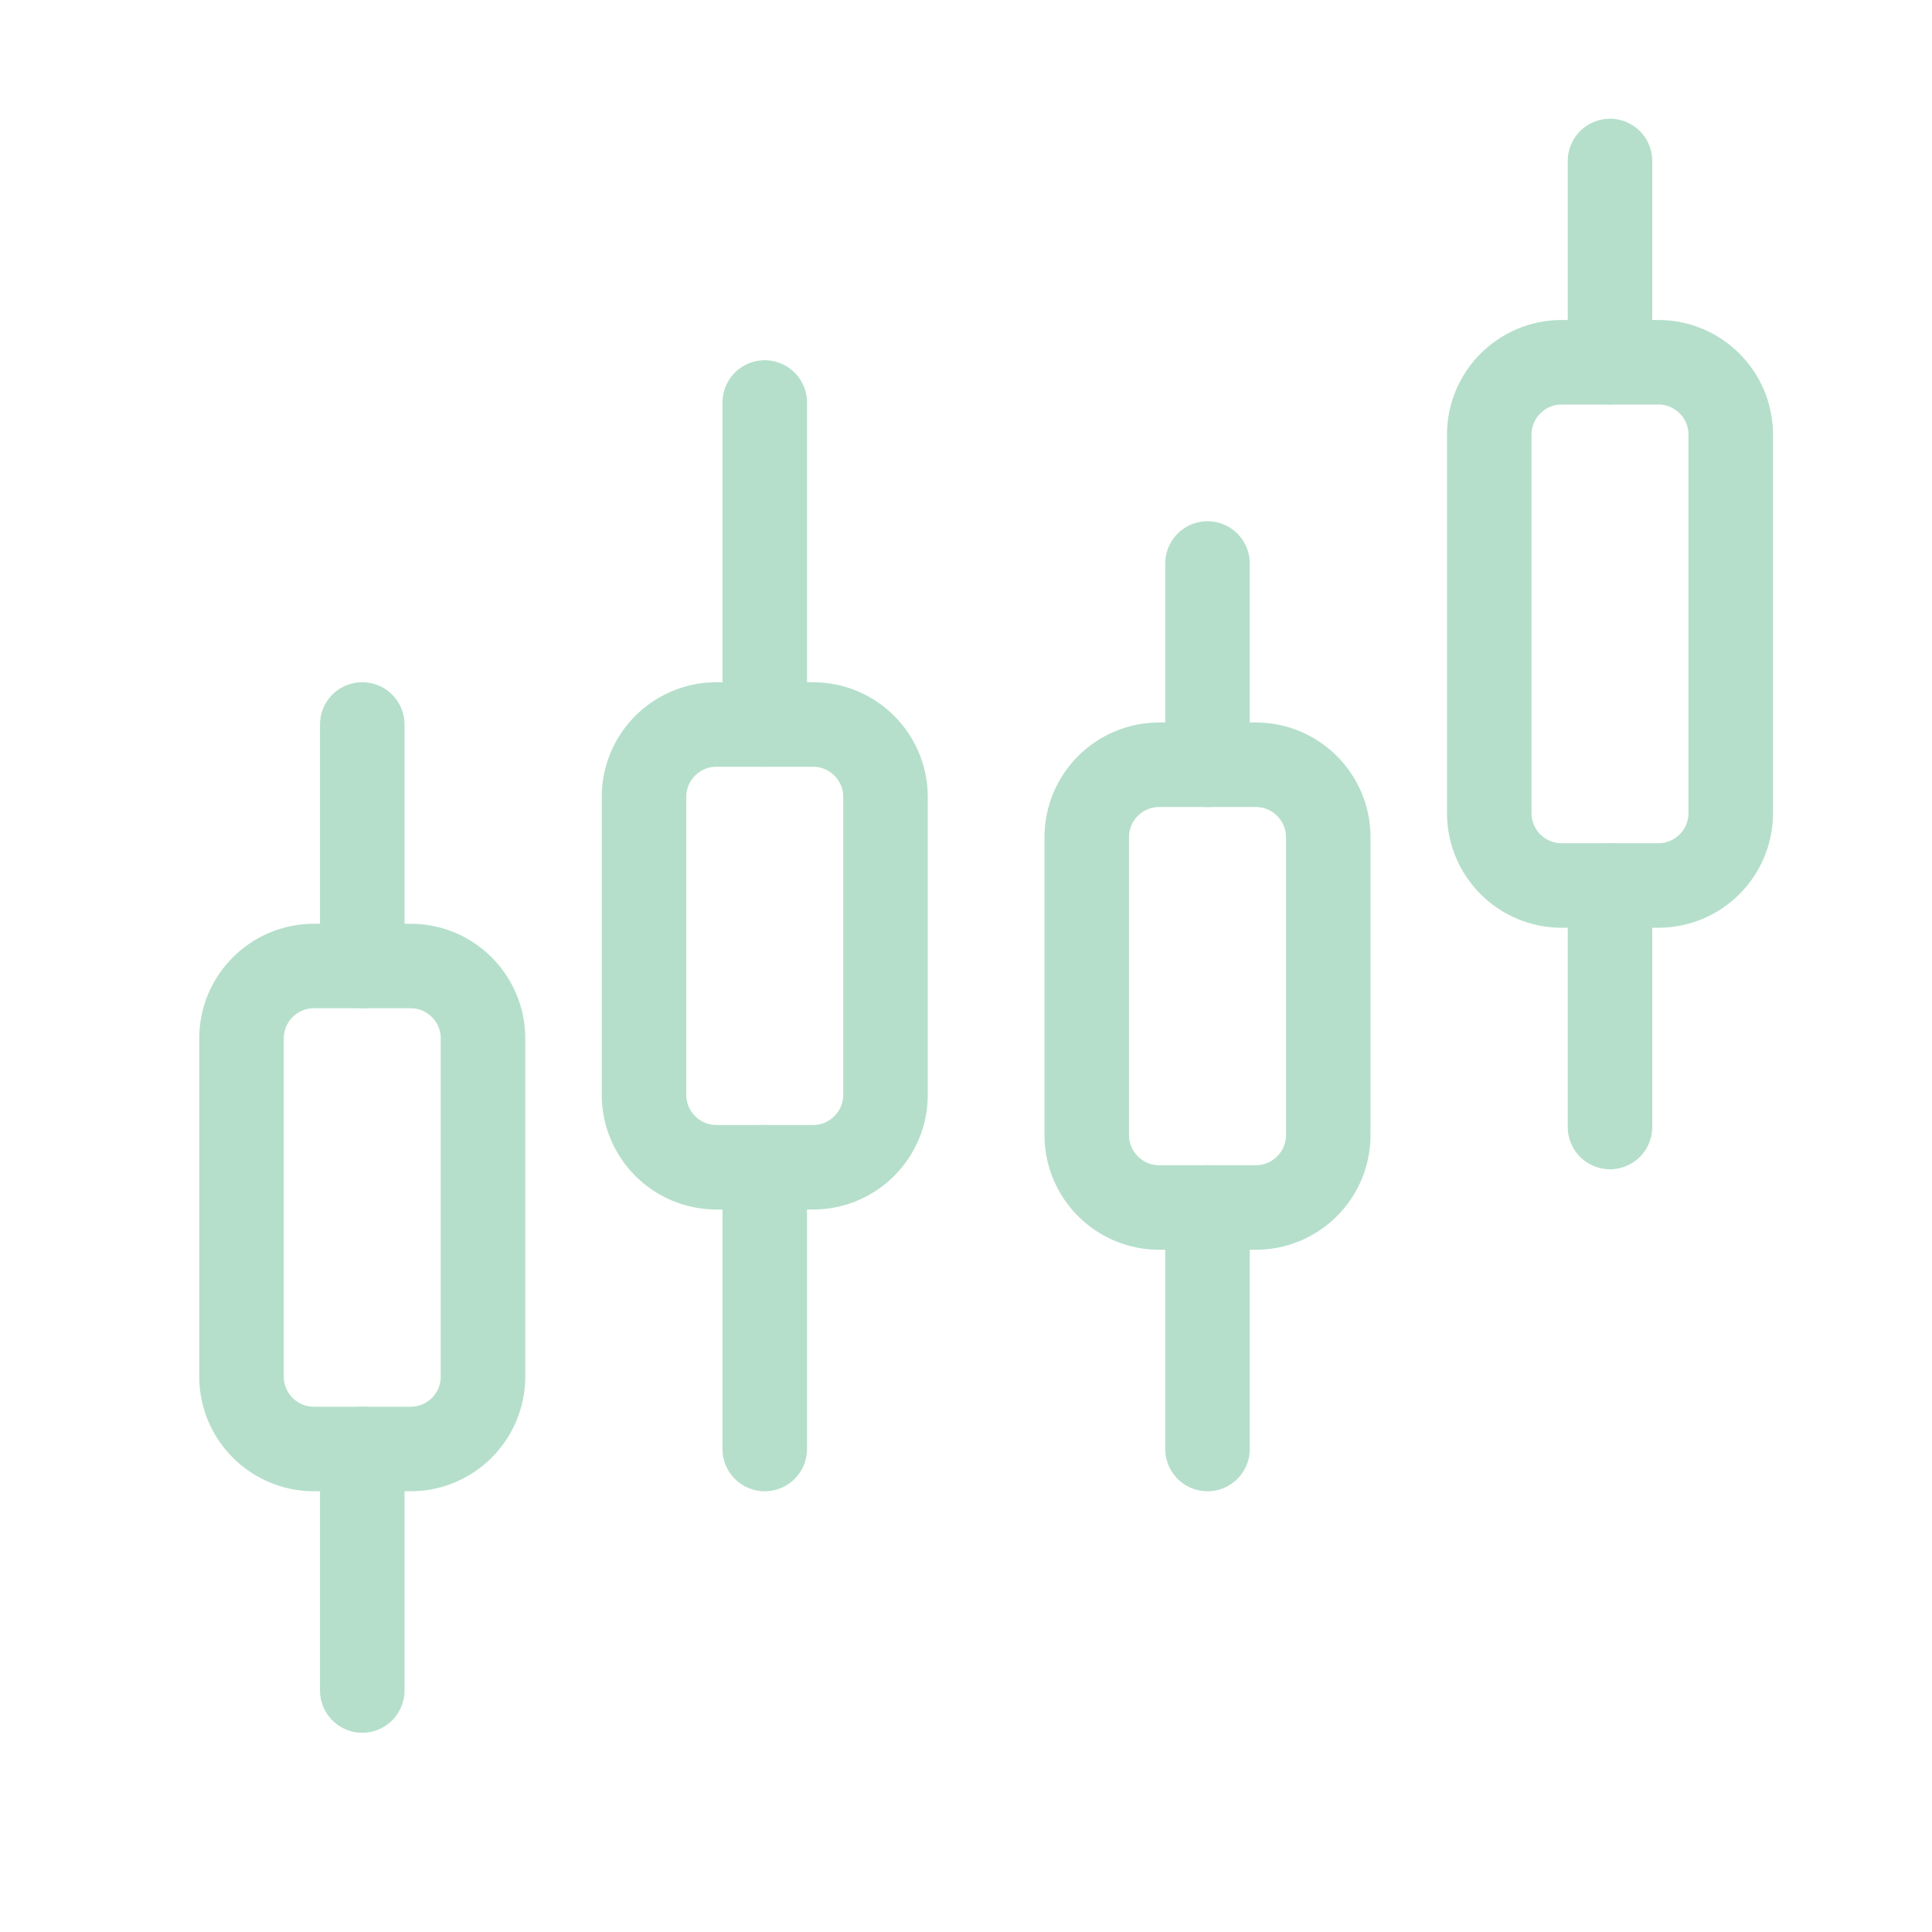
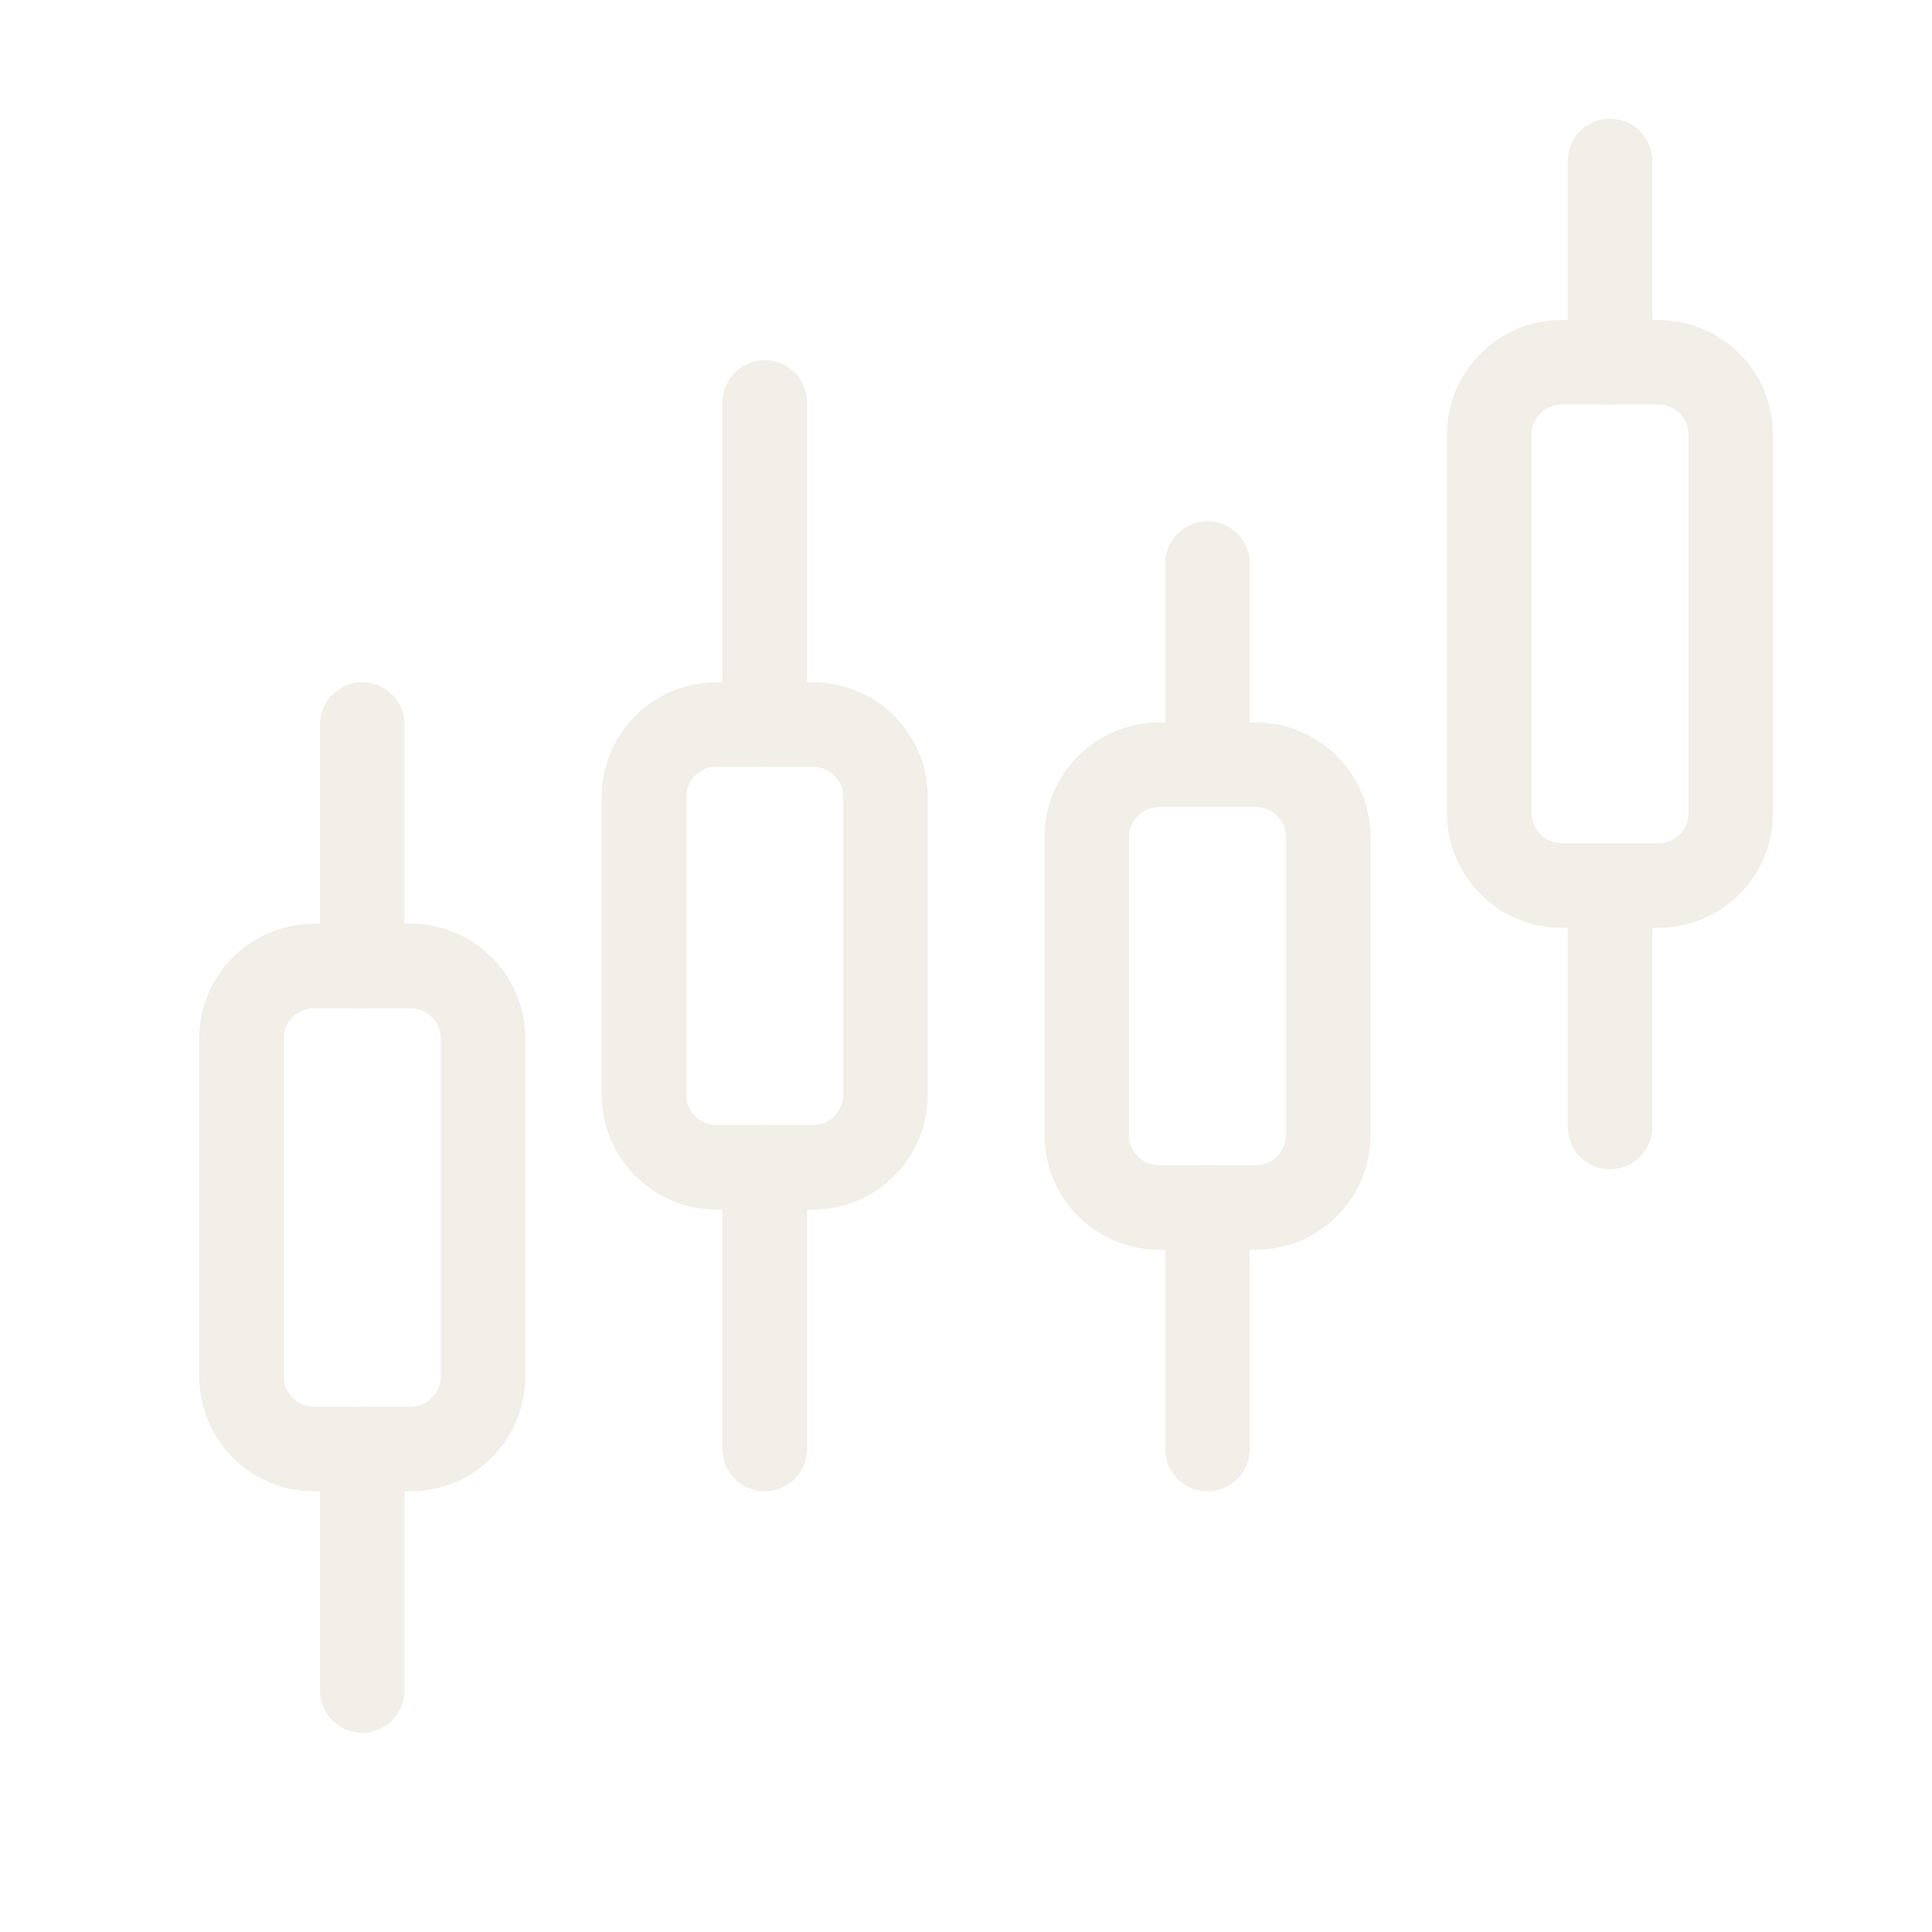
- <svg xmlns="http://www.w3.org/2000/svg" viewBox="0 0 48 48" fill="none" stroke="#b5dfcb" stroke-width="2.1" stroke-linecap="round" stroke-linejoin="round">
+ <svg xmlns="http://www.w3.org/2000/svg" viewBox="0 0 48 48" fill="none" stroke="#F2EEE8" stroke-width="2.1" stroke-linecap="round" stroke-linejoin="round">
  <path d="M9 18v6m0 12v6m10-32v8m0 11v7m11-22v5m0 11v6m10-32v5m0 13v6" />
  <rect x="6" y="24" width="6" height="12" rx="1.8" />
  <rect x="16" y="18" width="6" height="11" rx="1.8" />
  <rect x="27" y="19" width="6" height="11" rx="1.8" />
  <rect x="37" y="9" width="6" height="13" rx="1.8" />
</svg>
